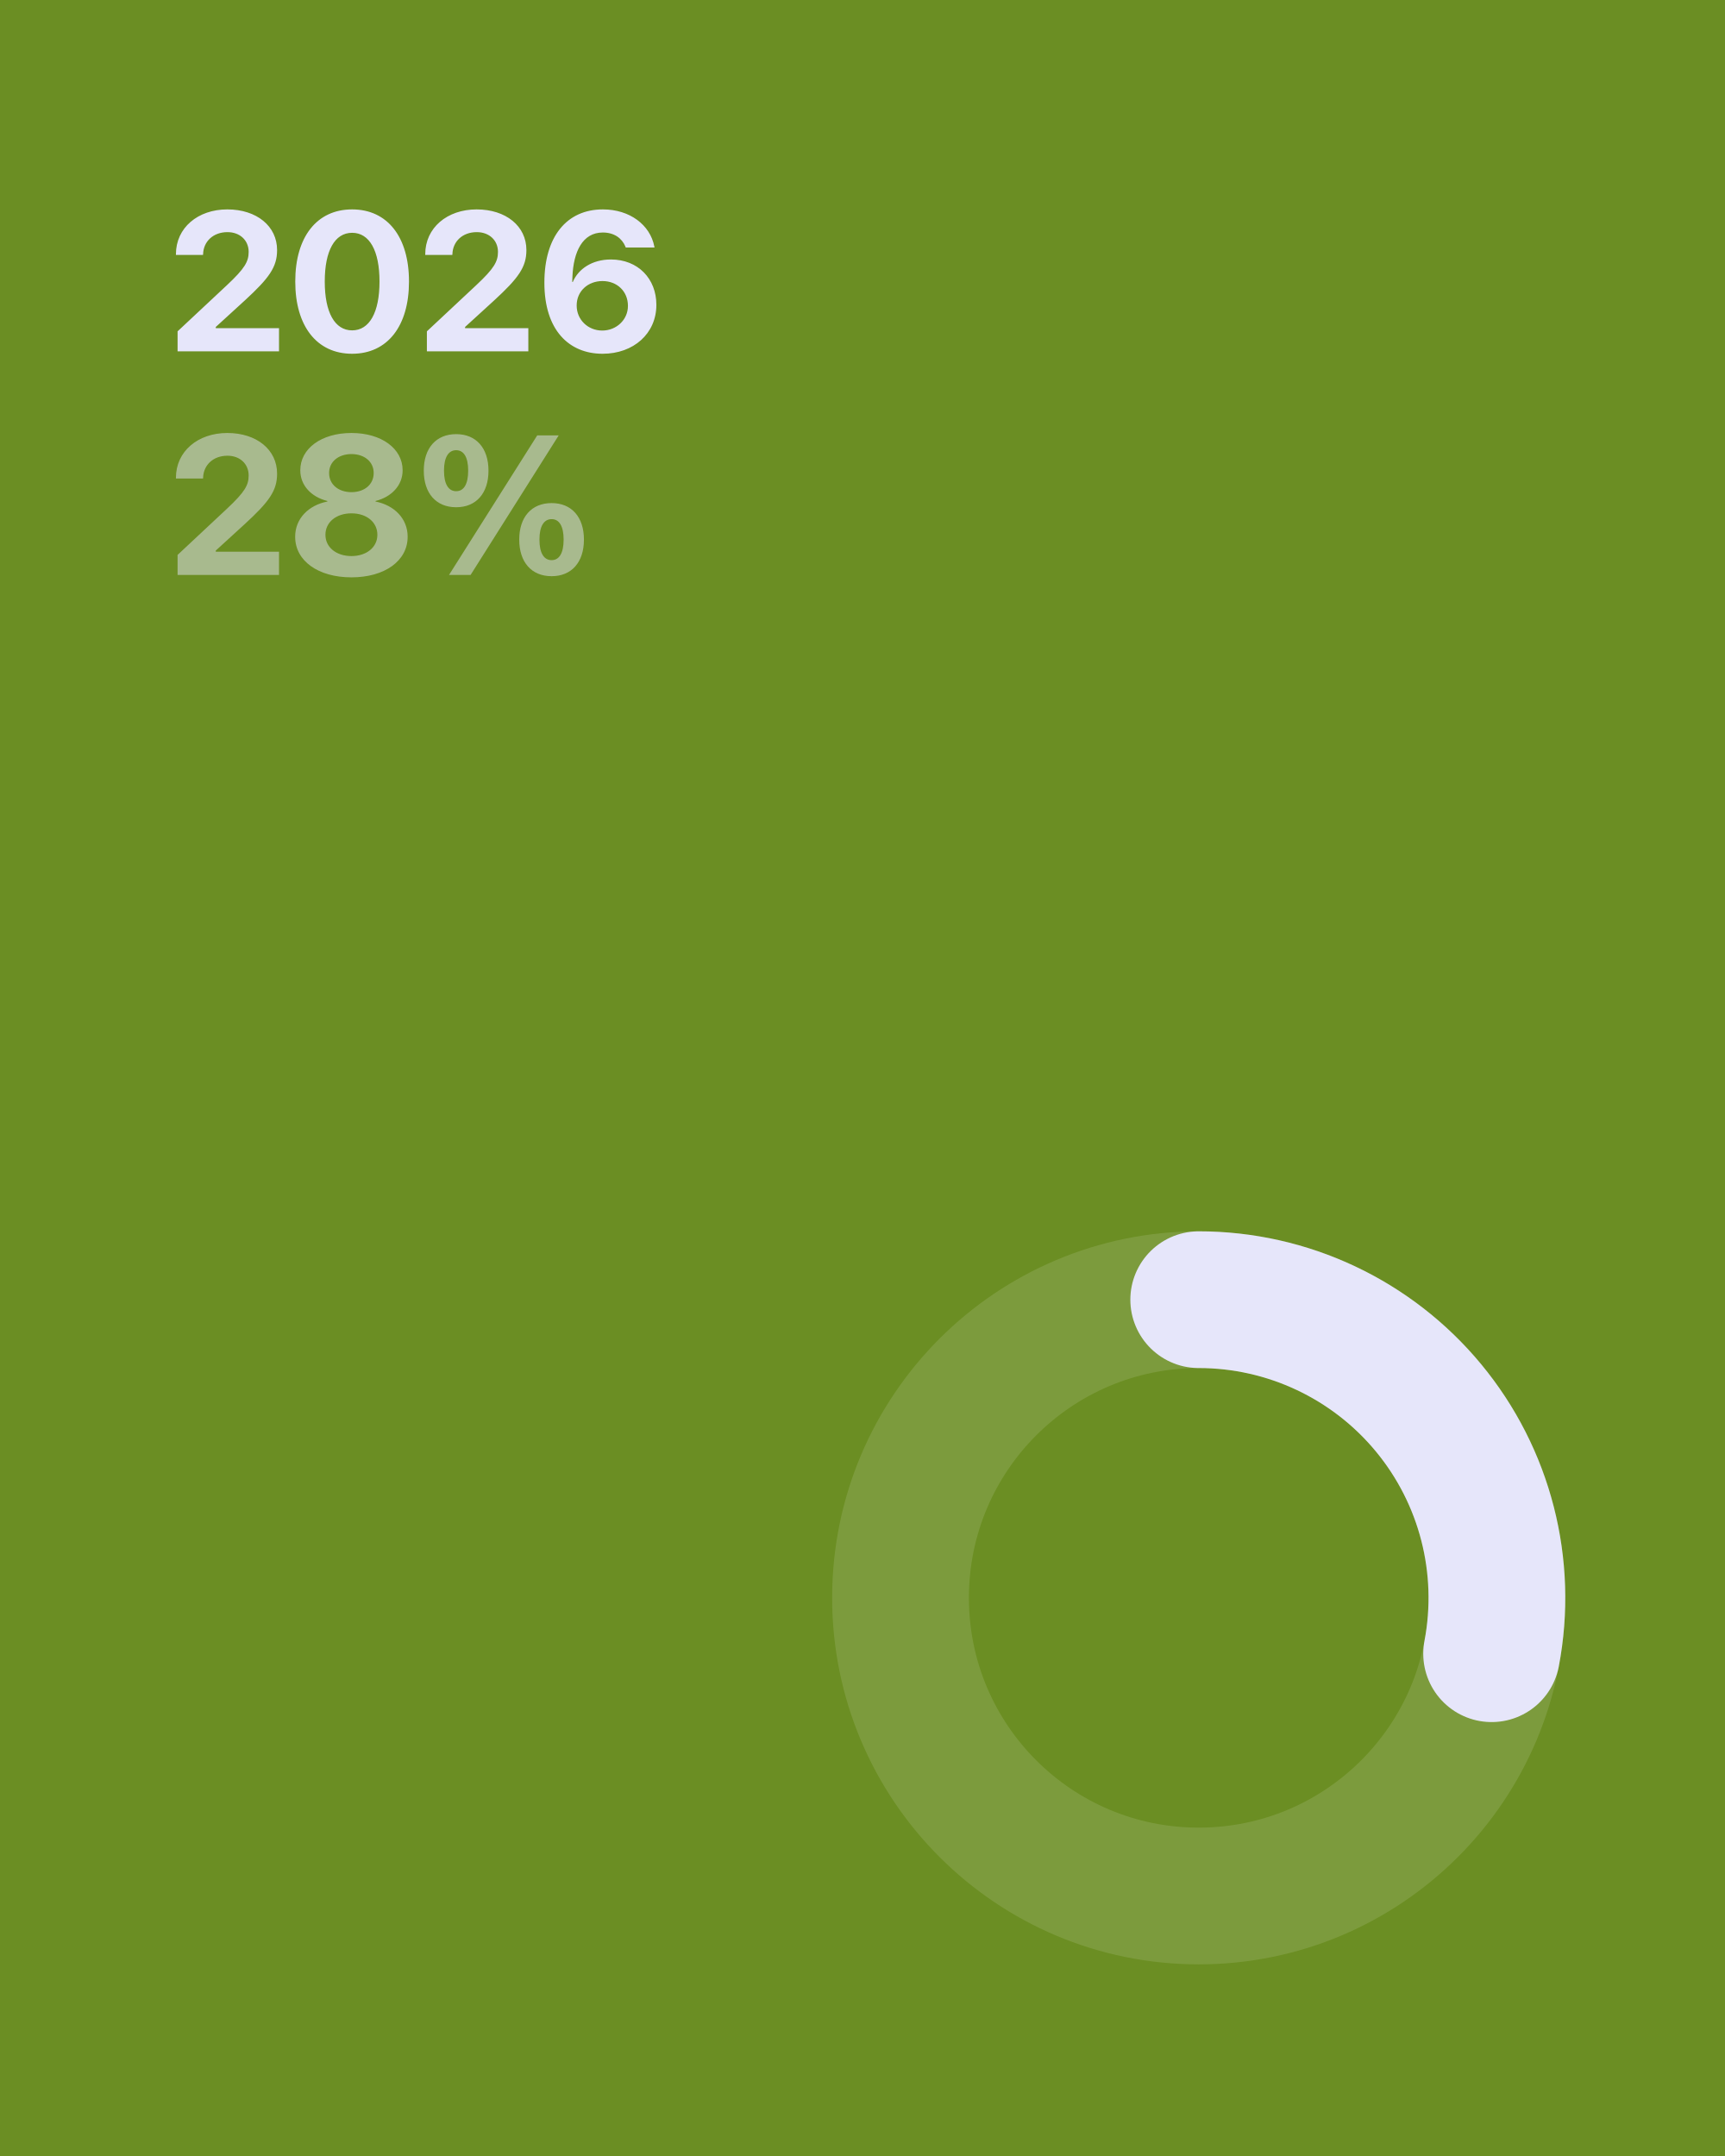
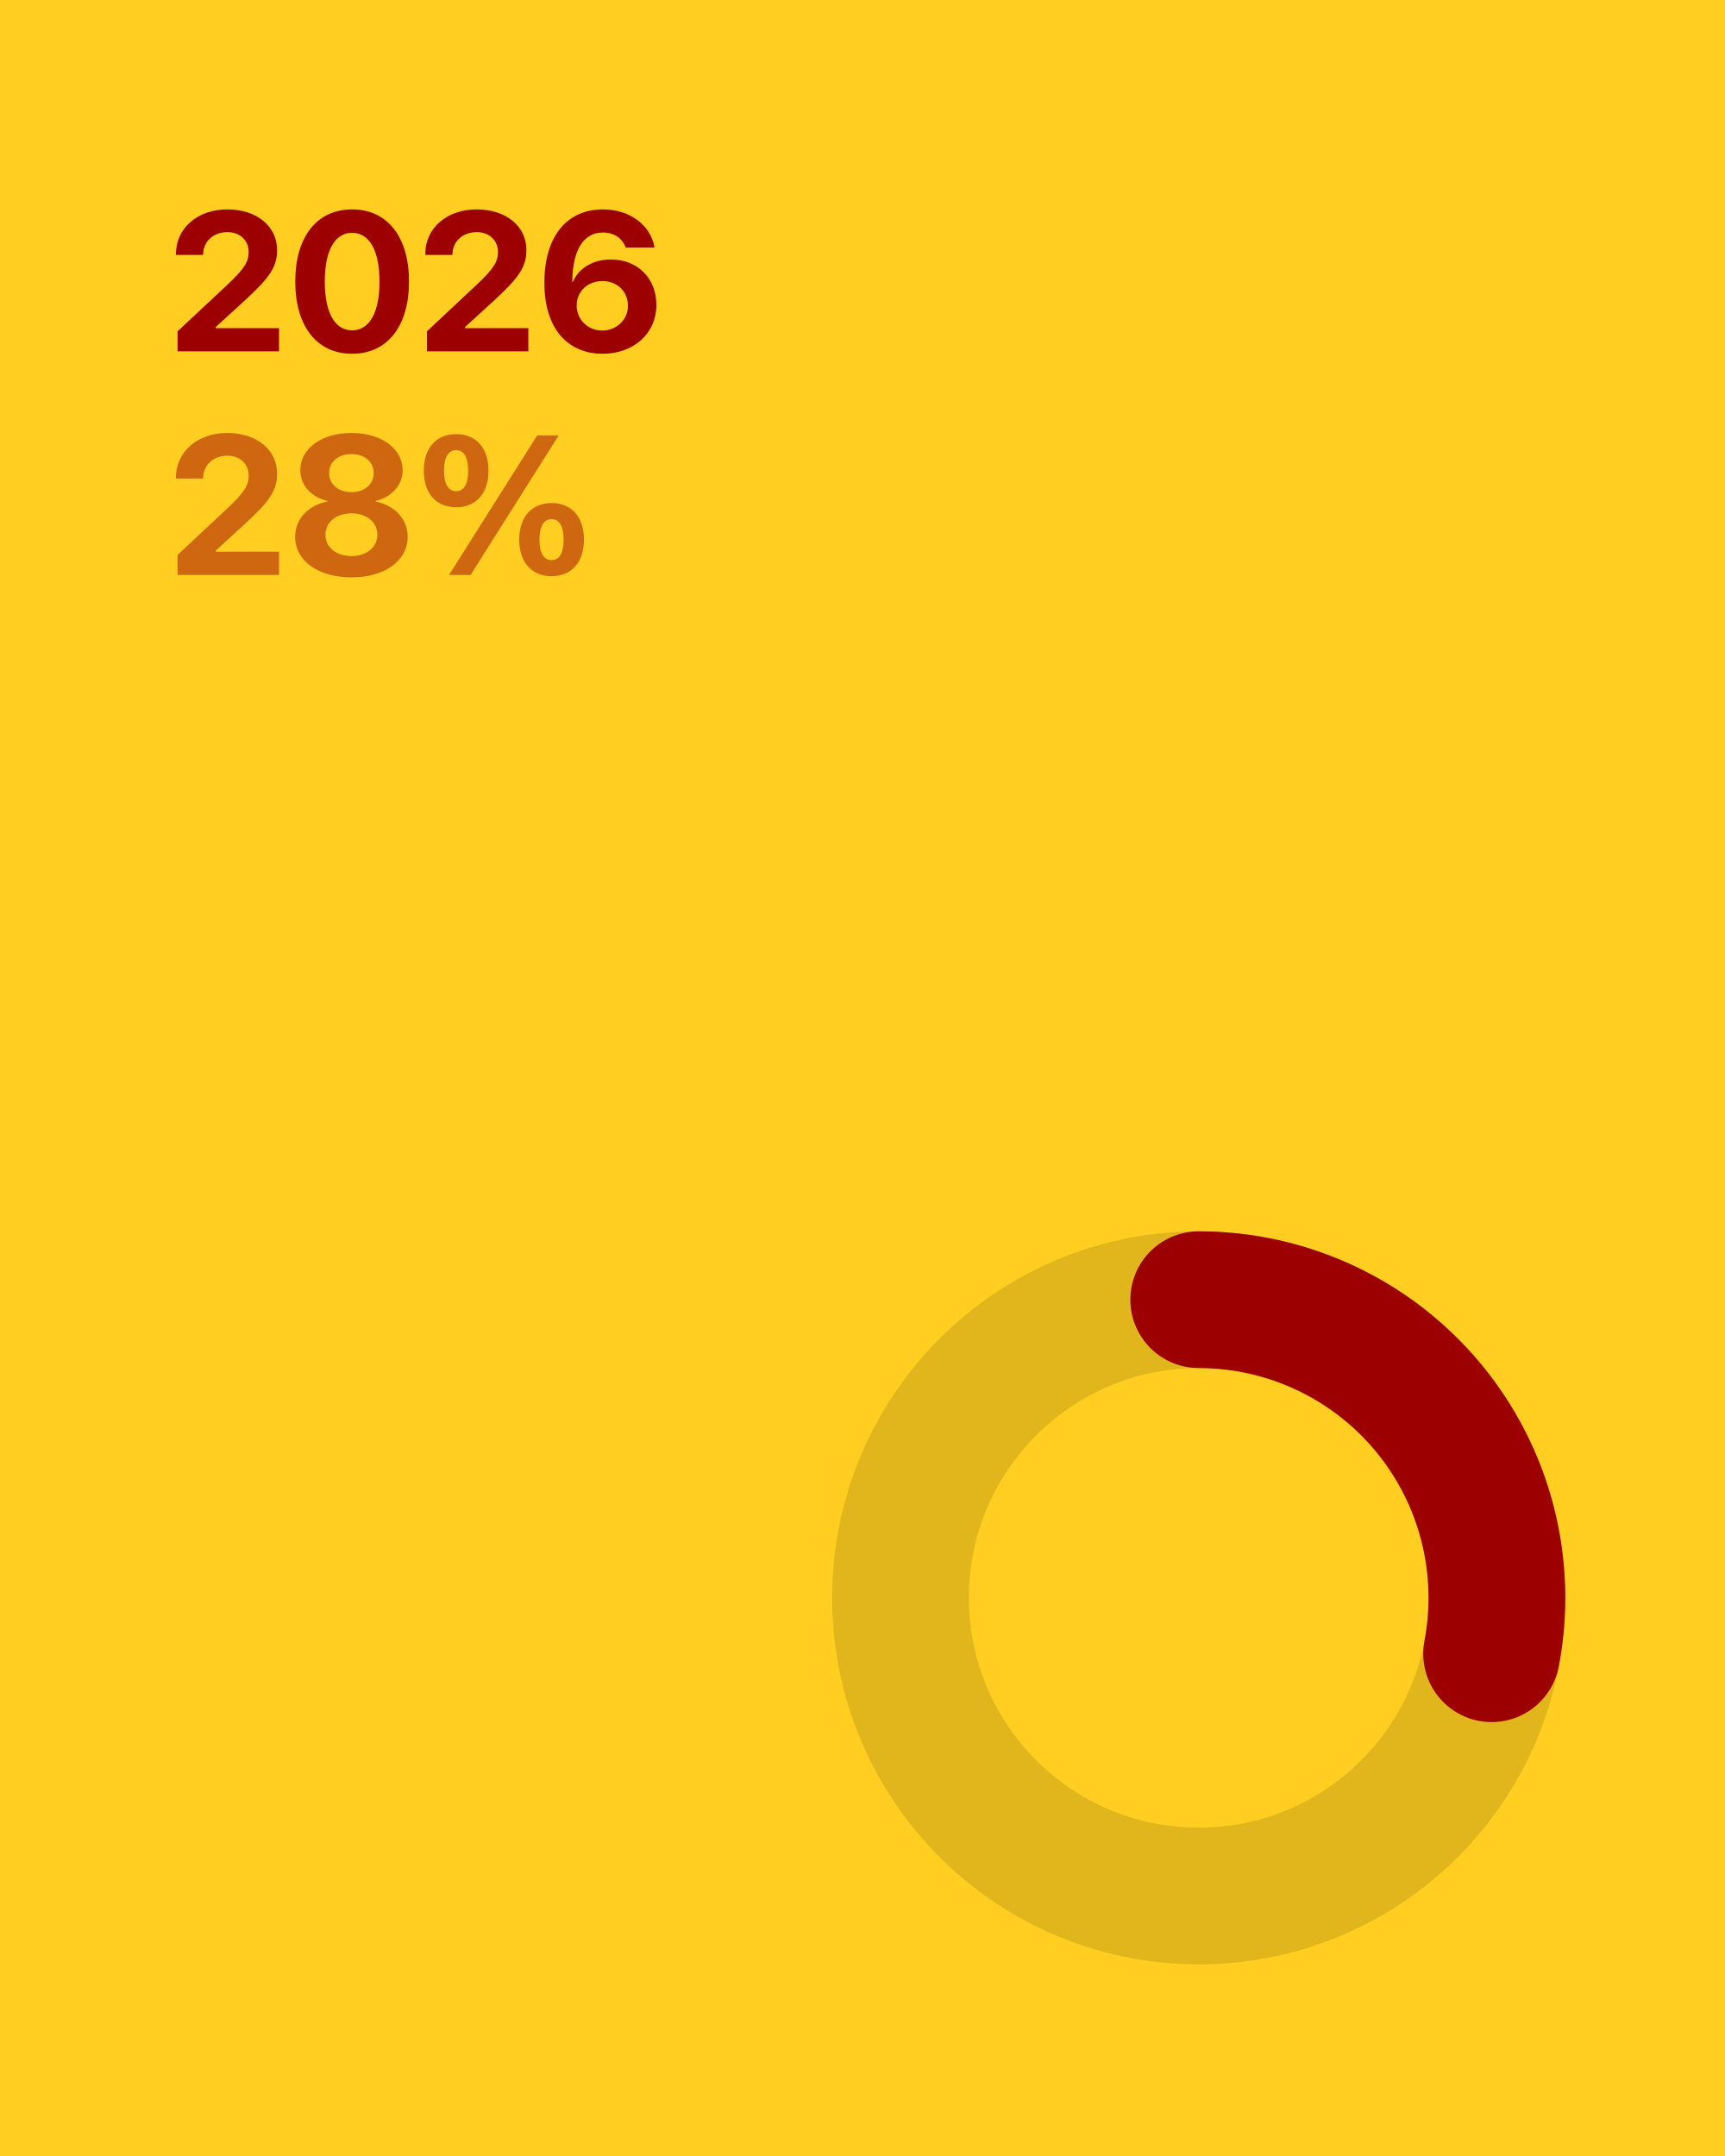
<svg xmlns="http://www.w3.org/2000/svg" viewBox="0 0 1080 1350" width="1080" height="1350">
-   <rect width="1080" height="1350" fill="#6B8E23" />
-   <circle opacity="0.12" cx="750.5" cy="1000.5" r="186.692" fill="none" stroke="#FFFFFF" stroke-width="85.617" />
-   <path d="M750.5 813.808 A186.692 186.692 0 0 1 933.885 1035.483" fill="none" stroke="#E6E6FA" stroke-width="85.617" stroke-linecap="round" stroke-linejoin="round" />
-   <path d="M111.18 220L174.69 220L174.69 205.47L135.09 205.47L135.09 204.74L153.38 188.03C168.45 174.17 173.48 167.26 173.48 156.67L173.48 156.55C173.48 141.65 160.76 131.12 142.30 131.12C123.83 131.12 110.15 142.68 110.15 159.15L110.15 159.63L127.10 159.63L127.16 159.09C127.40 151.22 133.46 145.35 142.42 145.35C150.17 145.35 155.62 150.43 155.68 157.58L155.68 157.70C155.68 163.75 153.32 168.05 142.05 178.59L111.18 207.47ZM220.46 221.51C242.62 221.51 256.06 204.14 256.06 176.35L256.06 176.22C256.06 148.43 242.62 131.12 220.46 131.12C198.30 131.12 184.86 148.43 184.86 176.22L184.86 176.35C184.86 204.14 198.30 221.51 220.46 221.51ZM220.46 206.86C209.56 206.86 203.33 195.54 203.33 176.35L203.33 176.22C203.33 157.03 209.56 145.77 220.46 145.77C231.36 145.77 237.60 157.03 237.60 176.22L237.60 176.35C237.60 195.54 231.36 206.86 220.46 206.86ZM267.27 220L330.78 220L330.78 205.47L291.18 205.47L291.18 204.74L309.47 188.03C324.54 174.17 329.57 167.26 329.57 156.67L329.57 156.55C329.57 141.65 316.85 131.12 298.39 131.12C279.92 131.12 266.24 142.68 266.24 159.15L266.24 159.63L283.19 159.63L283.25 159.09C283.49 151.22 289.55 145.35 298.51 145.35C306.26 145.35 311.71 150.43 311.77 157.58L311.77 157.70C311.77 163.75 309.41 168.05 298.14 178.59L267.27 207.47ZM377.28 221.51C396.71 221.51 410.94 208.80 410.94 190.94L410.94 190.82C410.94 174.47 399.38 162.48 382.49 162.48C370.68 162.48 362.08 168.41 358.63 176.53L358.27 176.53C358.27 175.62 358.33 174.41 358.39 173.20C359.05 157.76 364.63 145.59 377.40 145.59C384.54 145.59 389.39 149.16 391.57 154.43L391.75 154.97L409.79 154.97L409.67 154.37C407.07 140.87 394.35 131.12 377.46 131.12C354.70 131.12 340.83 148.31 340.83 176.95L340.83 177.07C340.83 206.68 356.21 221.51 377.28 221.51ZM361.05 191.36L361.05 191.24C361.05 182.34 368.08 175.98 377.22 175.98C386.30 175.98 393.14 182.40 393.14 191.48L393.14 191.60C393.14 200.20 385.94 206.98 377.04 206.98C368.08 206.98 361.05 200.14 361.05 191.36Z" fill="#E6E6FA" />
-   <path d="M111.18 360L174.69 360L174.69 345.47L135.09 345.47L135.09 344.74L153.38 328.03C168.45 314.17 173.48 307.26 173.48 296.67L173.48 296.55C173.48 281.65 160.76 271.12 142.30 271.12C123.83 271.12 110.15 282.68 110.15 299.15L110.15 299.63L127.10 299.63L127.16 299.09C127.40 291.22 133.46 285.35 142.42 285.35C150.17 285.35 155.62 290.43 155.68 297.58L155.68 297.70C155.68 303.75 153.32 308.05 142.05 318.59L111.18 347.47ZM220.04 361.51C240.87 361.51 255.22 351.16 255.22 336.14L255.22 336.02C255.22 324.70 246.80 316.35 235.12 314.04L235.12 313.68C245.17 311.20 252.07 303.87 252.07 294.55L252.07 294.43C252.07 280.93 238.87 271.12 220.04 271.12C201.15 271.12 188.01 280.93 188.01 294.43L188.01 294.55C188.01 303.87 194.85 311.20 204.96 313.68L204.96 314.04C193.22 316.35 184.80 324.70 184.80 336.02L184.80 336.14C184.80 351.16 199.21 361.51 220.04 361.51ZM220.04 308.17C211.80 308.17 206.05 303.27 206.05 296.24L206.05 296.12C206.05 289.16 211.87 284.32 220.04 284.32C228.21 284.32 233.96 289.16 233.96 296.12L233.96 296.24C233.96 303.27 228.27 308.17 220.04 308.17ZM220.04 348.19C210.47 348.19 203.75 342.62 203.75 334.93L203.75 334.81C203.75 327.06 210.41 321.43 220.04 321.43C229.67 321.43 236.27 327.06 236.27 334.81L236.27 334.93C236.27 342.62 229.54 348.19 220.04 348.19ZM285.61 317.62C298.14 317.62 305.83 308.84 305.83 294.73L305.83 294.67C305.83 280.62 298.14 271.84 285.61 271.84C273.02 271.84 265.33 280.62 265.33 294.67L265.33 294.73C265.33 308.84 273.02 317.62 285.61 317.62ZM294.63 360L349.79 272.63L336.35 272.63L281.13 360ZM285.61 307.57C280.71 307.57 277.98 303.03 277.98 294.73L277.98 294.67C277.98 286.44 280.71 281.89 285.61 281.89C290.46 281.89 293.12 286.44 293.12 294.67L293.12 294.73C293.12 303.03 290.46 307.57 285.61 307.57ZM345.37 360.79C357.90 360.79 365.59 352.01 365.59 337.90L365.59 337.84C365.59 323.79 357.90 315.01 345.37 315.01C332.78 315.01 325.09 323.79 325.09 337.84L325.09 337.90C325.09 352.01 332.78 360.79 345.37 360.79ZM345.37 350.74C340.47 350.74 337.74 346.20 337.74 337.90L337.74 337.84C337.74 329.61 340.47 325.06 345.37 325.06C350.21 325.06 352.88 329.61 352.88 337.84L352.88 337.90C352.88 346.20 350.21 350.74 345.37 350.74Z" fill="#E6E6FA" opacity="0.5" />
+   <rect width="1080" height="1350" fill="#FFCE20" />
+   <circle opacity="0.12" cx="750.5" cy="1000.5" r="186.692" fill="none" stroke="#000000" stroke-width="85.617" />
+   <path d="M750.5 813.808 A186.692 186.692 0 0 1 933.885 1035.483" fill="none" stroke="#9D0000" stroke-width="85.617" stroke-linecap="round" stroke-linejoin="round" />
+   <path d="M111.18 220L174.69 220L174.69 205.47L135.09 205.47L135.09 204.74L153.38 188.03C168.45 174.17 173.48 167.26 173.48 156.67L173.48 156.55C173.48 141.65 160.76 131.12 142.30 131.12C123.83 131.12 110.15 142.68 110.15 159.15L110.15 159.63L127.10 159.63L127.16 159.09C127.40 151.22 133.46 145.35 142.42 145.35C150.17 145.35 155.62 150.43 155.68 157.58L155.68 157.70C155.68 163.75 153.32 168.05 142.05 178.59L111.18 207.47ZM220.46 221.51C242.62 221.51 256.06 204.14 256.06 176.35L256.06 176.22C256.06 148.43 242.62 131.12 220.46 131.12C198.30 131.12 184.86 148.43 184.86 176.22L184.86 176.35C184.86 204.14 198.30 221.51 220.46 221.51ZM220.46 206.86C209.56 206.86 203.33 195.54 203.33 176.35L203.33 176.22C203.33 157.03 209.56 145.77 220.46 145.77C231.36 145.77 237.60 157.03 237.60 176.22L237.60 176.35C237.60 195.54 231.36 206.86 220.46 206.86ZM267.27 220L330.78 220L330.78 205.47L291.18 205.47L291.18 204.74L309.47 188.03C324.54 174.17 329.57 167.26 329.57 156.67L329.57 156.55C329.57 141.65 316.85 131.12 298.39 131.12C279.92 131.12 266.24 142.68 266.24 159.15L266.24 159.63L283.19 159.63L283.25 159.09C283.49 151.22 289.55 145.35 298.51 145.35C306.26 145.35 311.71 150.43 311.77 157.58L311.77 157.70C311.77 163.75 309.41 168.05 298.14 178.59L267.27 207.47ZM377.28 221.51C396.71 221.51 410.94 208.80 410.94 190.94L410.94 190.82C410.94 174.47 399.38 162.48 382.49 162.48C370.68 162.48 362.08 168.41 358.63 176.53L358.27 176.53C358.27 175.62 358.33 174.41 358.39 173.20C359.05 157.76 364.63 145.59 377.40 145.59C384.54 145.59 389.39 149.16 391.57 154.43L391.75 154.97L409.79 154.97L409.67 154.37C407.07 140.87 394.35 131.12 377.46 131.12C354.70 131.12 340.83 148.31 340.83 176.95L340.83 177.07C340.83 206.68 356.21 221.51 377.28 221.51ZM361.05 191.36L361.05 191.24C361.05 182.34 368.08 175.98 377.22 175.98C386.30 175.98 393.14 182.40 393.14 191.48L393.14 191.60C393.14 200.20 385.94 206.98 377.04 206.98C368.08 206.98 361.05 200.14 361.05 191.36Z" fill="#9D0000" />
+   <path d="M111.18 360L174.69 360L174.69 345.47L135.09 345.47L135.09 344.74L153.38 328.03C168.45 314.17 173.48 307.26 173.48 296.67L173.48 296.55C173.48 281.65 160.76 271.12 142.30 271.12C123.83 271.12 110.15 282.68 110.15 299.15L110.15 299.63L127.10 299.63L127.16 299.09C127.40 291.22 133.46 285.35 142.42 285.35C150.17 285.35 155.62 290.43 155.68 297.58L155.68 297.70C155.68 303.75 153.32 308.05 142.05 318.59L111.18 347.47ZM220.04 361.51C240.87 361.51 255.22 351.16 255.22 336.14L255.22 336.02C255.22 324.70 246.80 316.35 235.12 314.04L235.12 313.68C245.17 311.20 252.07 303.87 252.07 294.55L252.07 294.43C252.07 280.93 238.87 271.12 220.04 271.12C201.15 271.12 188.01 280.93 188.01 294.43L188.01 294.55C188.01 303.87 194.85 311.20 204.96 313.68L204.96 314.04C193.22 316.35 184.80 324.70 184.80 336.02L184.80 336.14C184.80 351.16 199.21 361.51 220.04 361.51ZM220.04 308.17C211.80 308.17 206.05 303.27 206.05 296.24L206.05 296.12C206.05 289.16 211.87 284.32 220.04 284.32C228.21 284.32 233.96 289.16 233.96 296.12L233.96 296.24C233.96 303.27 228.27 308.17 220.04 308.17ZM220.04 348.19C210.47 348.19 203.75 342.62 203.75 334.93L203.75 334.81C203.75 327.06 210.41 321.43 220.04 321.43C229.67 321.43 236.27 327.06 236.27 334.81L236.27 334.93C236.27 342.62 229.54 348.19 220.04 348.19ZM285.61 317.62C298.14 317.62 305.83 308.84 305.83 294.73L305.83 294.67C305.83 280.62 298.14 271.84 285.61 271.84C273.02 271.84 265.33 280.62 265.33 294.67L265.33 294.73C265.33 308.84 273.02 317.62 285.61 317.62ZM294.63 360L349.79 272.63L336.35 272.63L281.13 360ZM285.61 307.57C280.71 307.57 277.98 303.03 277.98 294.73L277.98 294.67C277.98 286.44 280.71 281.89 285.61 281.89C290.46 281.89 293.12 286.44 293.12 294.67L293.12 294.73C293.12 303.03 290.46 307.57 285.61 307.57ZM345.37 360.79C357.90 360.79 365.59 352.01 365.59 337.90L365.59 337.84C365.59 323.79 357.90 315.01 345.37 315.01C332.78 315.01 325.09 323.79 325.09 337.84L325.09 337.90C325.09 352.01 332.78 360.79 345.37 360.79ZM345.37 350.74C340.47 350.74 337.74 346.20 337.74 337.90L337.74 337.84C337.74 329.61 340.47 325.06 345.37 325.06C350.21 325.06 352.88 329.61 352.88 337.84L352.88 337.90C352.88 346.20 350.21 350.74 345.37 350.74Z" fill="#9D0000" opacity="0.5" />
</svg>
